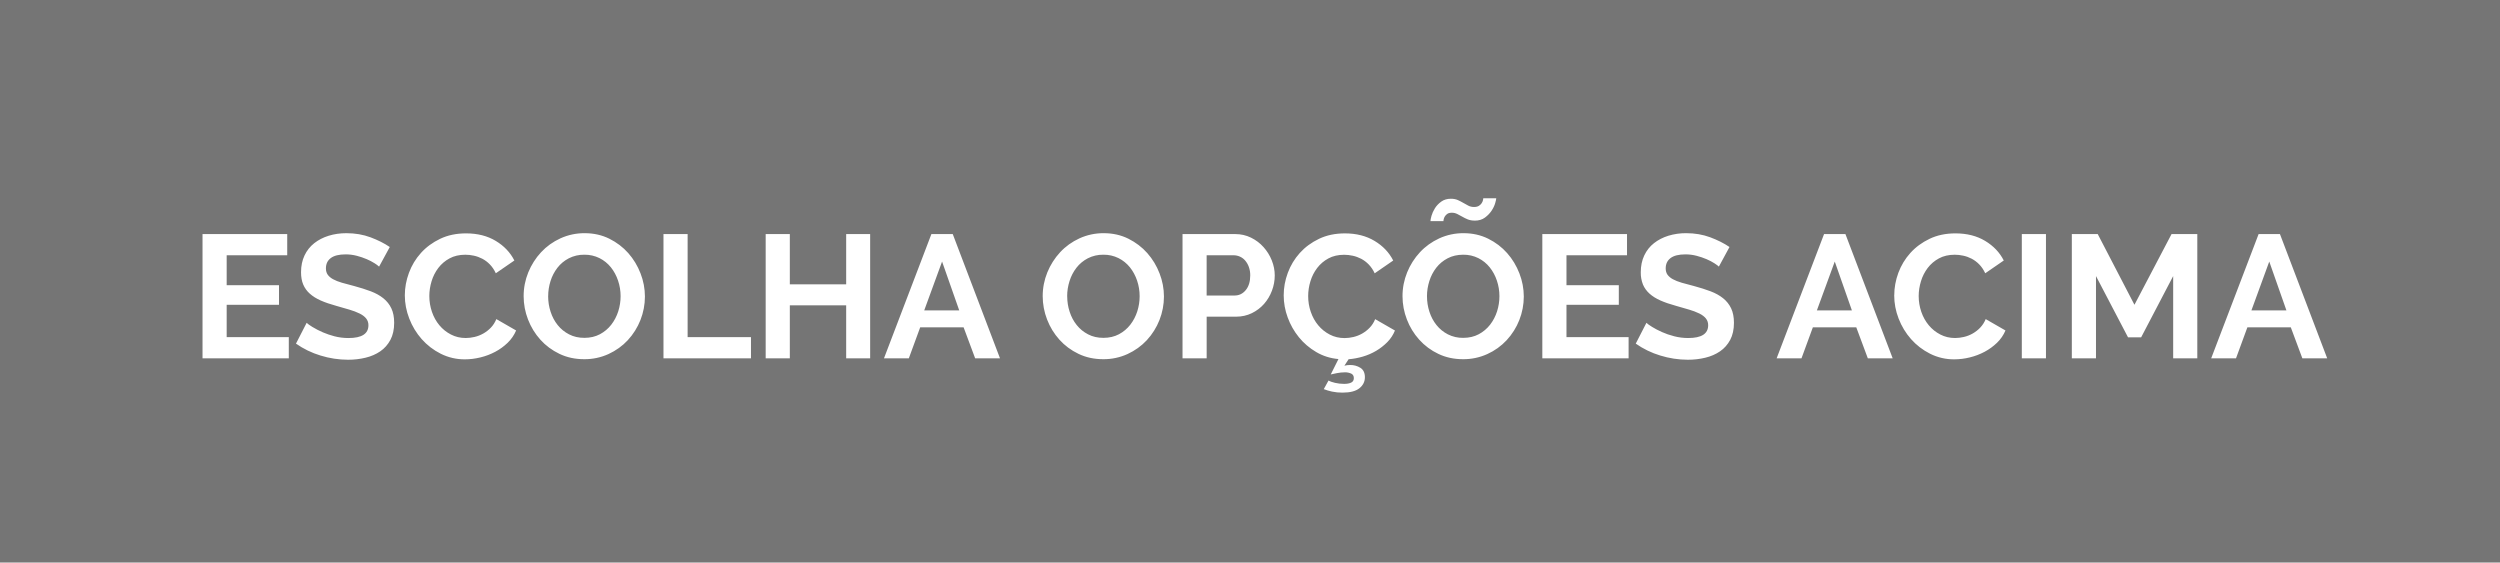
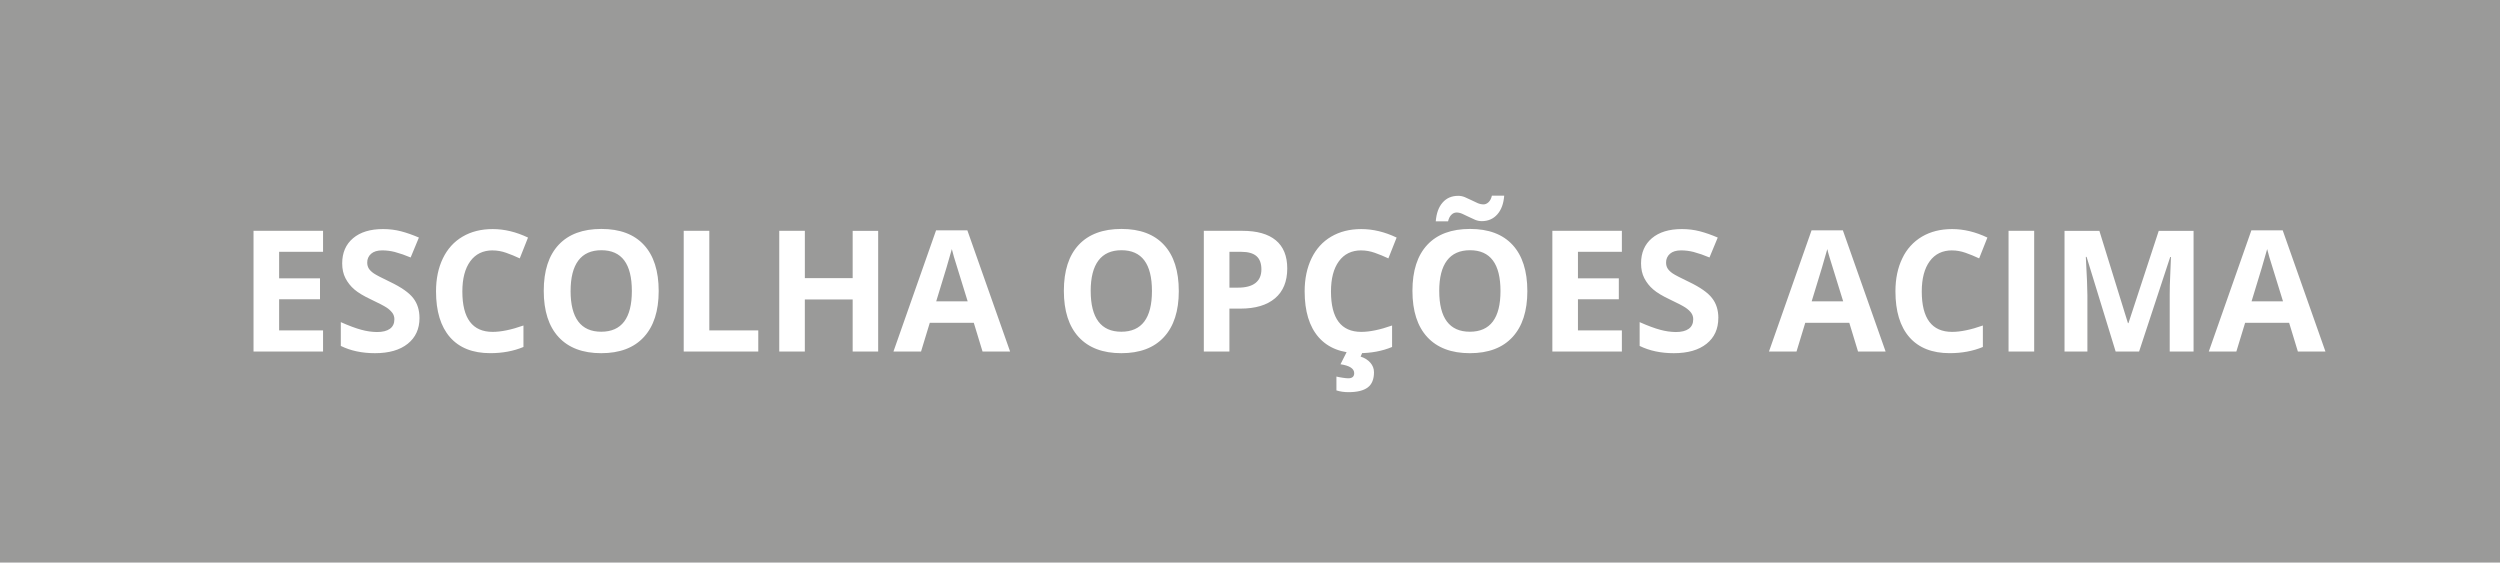
<svg xmlns="http://www.w3.org/2000/svg" width="200" height="45" viewBox="0 0 200 45">
-   <path fill="#757575" d="M0 0h200v45H0V0z" />
+   <path fill="#9A9A99" d="M0 0h200v45H0z" />
  <g fill="#FFF">
-     <path d="M23.104 26.973v1.693h-6.902v-9.94h6.776v1.694h-4.844v2.394h4.186v1.568h-4.186v2.59h4.97zM30.328 21.33a2.43 2.43 0 0 0-.357-.266 4.34 4.34 0 0 0-.63-.33 5.545 5.545 0 0 0-.804-.272 3.502 3.502 0 0 0-.882-.112c-.532 0-.93.098-1.19.294-.262.196-.392.47-.392.826 0 .205.05.375.147.51.097.136.24.255.426.358.187.103.422.196.707.28s.614.173.987.266c.485.13.926.27 1.323.42.396.15.732.337 1.008.56s.49.493.638.806c.15.313.224.698.224 1.155 0 .53-.1.986-.3 1.365-.202.377-.472.684-.813.917s-.733.403-1.177.51-.908.162-1.393.162a7.48 7.48 0 0 1-2.212-.337 6.877 6.877 0 0 1-1.96-.952l.854-1.665c.084.084.235.193.455.328a6.583 6.583 0 0 0 1.77.75c.365.094.738.14 1.12.14 1.065 0 1.597-.34 1.597-1.022a.838.838 0 0 0-.182-.544c-.12-.15-.294-.28-.518-.393a5.123 5.123 0 0 0-.812-.31l-1.064-.307c-.476-.13-.89-.272-1.24-.427s-.64-.337-.874-.547a2.036 2.036 0 0 1-.525-.728c-.118-.275-.176-.604-.176-.987 0-.504.093-.952.28-1.344a2.71 2.71 0 0 1 .777-.98c.332-.26.717-.46 1.156-.595.44-.136.91-.204 1.414-.204.7 0 1.344.11 1.932.33.588.22 1.1.478 1.54.776l-.854 1.568zM32.386 23.626c0-.606.11-1.206.33-1.8.218-.592.538-1.122.958-1.588.42-.466.933-.844 1.54-1.134.606-.29 1.297-.434 2.072-.434.915 0 1.706.2 2.373.602.666.4 1.163.924 1.49 1.568l-1.484 1.022c-.13-.28-.29-.516-.476-.707a2.39 2.39 0 0 0-.602-.455c-.215-.112-.44-.194-.672-.245s-.462-.077-.686-.077c-.485 0-.908.098-1.267.294a2.79 2.79 0 0 0-.896.763 3.358 3.358 0 0 0-.54 1.064c-.12.396-.18.79-.18 1.182 0 .44.07.86.21 1.268s.337.763.594 1.07c.257.31.565.556.925.742.36.188.753.28 1.183.28.224 0 .457-.028.7-.084a2.63 2.63 0 0 0 1.302-.736c.187-.19.336-.422.448-.693l1.582.91c-.16.373-.385.702-.68.987a4.413 4.413 0 0 1-.993.72c-.37.196-.763.346-1.183.448s-.83.154-1.232.154a4.23 4.23 0 0 1-1.946-.45 5.043 5.043 0 0 1-1.52-1.168c-.424-.48-.755-1.026-.993-1.638s-.357-1.233-.357-1.868zM46.736 28.736c-.728 0-1.388-.143-1.98-.428-.594-.284-1.102-.662-1.527-1.134s-.755-1.01-.988-1.616a5.16 5.16 0 0 1-.35-1.863 5 5 0 0 1 .37-1.903c.248-.606.59-1.143 1.023-1.61s.95-.838 1.547-1.113a4.596 4.596 0 0 1 1.946-.414c.72 0 1.375.147 1.967.44.592.295 1.1.68 1.52 1.156s.746 1.018.98 1.624a5.12 5.12 0 0 1 .35 1.85 5.156 5.156 0 0 1-1.372 3.492c-.43.462-.944.83-1.54 1.106a4.584 4.584 0 0 1-1.947.413zm-2.884-5.04c0 .43.065.845.196 1.245.13.403.32.758.567 1.065.247.31.55.556.91.742.36.188.768.28 1.225.28.467 0 .88-.096 1.24-.287s.662-.446.91-.763c.246-.318.433-.675.56-1.07.125-.398.188-.8.188-1.213 0-.43-.068-.844-.203-1.245s-.327-.757-.574-1.065a2.75 2.75 0 0 0-.91-.735 2.64 2.64 0 0 0-1.21-.273 2.64 2.64 0 0 0-1.246.287c-.364.19-.667.443-.91.756a3.388 3.388 0 0 0-.553 1.064c-.125.398-.188.8-.188 1.21zM53.078 28.666v-9.94h1.932v8.247h5.068v1.693h-7zM69.612 18.726v9.94h-1.918v-4.242h-4.508v4.242h-1.932v-9.94h1.932v4.018h4.508v-4.018h1.918zM74.512 18.726h1.708l3.78 9.94h-1.988l-.924-2.48h-3.472l-.91 2.48h-1.988l3.794-9.94zm2.226 6.104l-1.372-3.906-1.428 3.906h2.8zM88.26 28.736c-.728 0-1.388-.143-1.98-.428-.594-.284-1.102-.662-1.527-1.134s-.754-1.01-.987-1.616a5.16 5.16 0 0 1-.35-1.863 5 5 0 0 1 .37-1.903c.248-.606.59-1.143 1.023-1.61s.948-.838 1.546-1.113a4.596 4.596 0 0 1 1.946-.414c.72 0 1.375.147 1.967.44.59.295 1.098.68 1.518 1.156s.747 1.018.98 1.624a5.12 5.12 0 0 1 .35 1.85 5.156 5.156 0 0 1-1.372 3.492c-.43.462-.943.83-1.54 1.106a4.584 4.584 0 0 1-1.946.413zm-2.884-5.04c0 .43.065.845.196 1.245.13.403.32.758.567 1.065.246.31.55.556.91.742.358.188.767.28 1.224.28.467 0 .88-.096 1.24-.287s.662-.446.91-.763c.246-.318.433-.675.56-1.07.125-.398.188-.8.188-1.213 0-.43-.068-.844-.203-1.245s-.328-.757-.575-1.065a2.75 2.75 0 0 0-.91-.735 2.64 2.64 0 0 0-1.21-.273 2.64 2.64 0 0 0-1.247.287c-.364.19-.667.443-.91.756a3.388 3.388 0 0 0-.553 1.064c-.126.398-.19.8-.19 1.21zM94.602 28.666v-9.94h4.214c.457 0 .88.096 1.267.287.388.19.722.443 1 .756.28.312.5.666.66 1.063.158.397.237.796.237 1.197 0 .42-.075.83-.224 1.225-.15.397-.36.75-.63 1.058-.272.308-.598.555-.98.742-.383.186-.803.28-1.26.28h-2.353v3.33h-1.93zm1.93-5.025h2.24c.355 0 .652-.144.89-.434.238-.29.357-.68.357-1.176a1.93 1.93 0 0 0-.113-.68 1.64 1.64 0 0 0-.294-.51 1.17 1.17 0 0 0-.427-.315 1.25 1.25 0 0 0-.497-.105h-2.157v3.22zM106.277 30.444c.11.064.284.126.518.182s.477.084.73.084c.24 0 .433-.035.572-.104.14-.07.21-.19.21-.357s-.067-.288-.202-.358a1.16 1.16 0 0 0-.525-.104c-.196 0-.403.02-.623.063s-.385.078-.497.106l.616-1.232c-.645-.056-1.237-.242-1.778-.56s-1.003-.712-1.386-1.184a5.473 5.473 0 0 1-.896-1.582 5.1 5.1 0 0 1-.32-1.77c0-.607.108-1.207.328-1.8.22-.593.54-1.123.96-1.59.42-.465.932-.843 1.54-1.133.605-.29 1.296-.434 2.07-.434.915 0 1.706.202 2.373.603s1.164.924 1.49 1.568l-1.483 1.023a2.51 2.51 0 0 0-.476-.707 2.407 2.407 0 0 0-.602-.455c-.215-.11-.44-.193-.673-.244s-.462-.077-.686-.077c-.485 0-.908.097-1.267.293a2.8 2.8 0 0 0-.896.763 3.358 3.358 0 0 0-.54 1.064 4.04 4.04 0 0 0-.18 1.183c0 .44.068.86.21 1.268.14.407.337.764.594 1.07.257.31.564.557.924.743.36.188.754.28 1.184.28a3.1 3.1 0 0 0 .7-.084 2.63 2.63 0 0 0 1.3-.737c.188-.19.337-.422.448-.693l1.582.91a2.83 2.83 0 0 1-.608.925c-.267.27-.565.504-.896.7-.33.195-.688.35-1.07.462-.383.11-.76.182-1.135.21l-.336.518A1.82 1.82 0 0 1 108 29.2a1.5 1.5 0 0 1 .84.23c.234.153.352.403.352.748 0 .354-.147.648-.44.882s-.745.35-1.352.35a3.89 3.89 0 0 1-.84-.083 4.328 4.328 0 0 1-.658-.196l.377-.686zM117.044 28.736c-.73 0-1.39-.143-1.98-.428a4.818 4.818 0 0 1-1.526-1.134 5.14 5.14 0 0 1-.987-1.616 5.16 5.16 0 0 1-.35-1.863 5 5 0 0 1 .37-1.903 5.26 5.26 0 0 1 1.023-1.61c.434-.467.95-.838 1.547-1.113a4.596 4.596 0 0 1 1.946-.414c.72 0 1.374.147 1.967.44s1.1.68 1.52 1.156.746 1.018.98 1.624a5.12 5.12 0 0 1 .35 1.85 5.147 5.147 0 0 1-1.372 3.492 4.83 4.83 0 0 1-1.542 1.106 4.584 4.584 0 0 1-1.946.413zm-2.885-5.04c0 .43.064.845.195 1.245.13.403.32.758.567 1.065.247.31.55.556.91.742a2.6 2.6 0 0 0 1.225.28c.467 0 .88-.096 1.24-.287s.66-.446.91-.763c.246-.318.433-.675.56-1.07.125-.398.188-.8.188-1.213 0-.43-.068-.844-.203-1.245a3.46 3.46 0 0 0-.574-1.065 2.74 2.74 0 0 0-.91-.735 2.64 2.64 0 0 0-1.21-.273c-.468 0-.883.096-1.247.287s-.666.443-.91.756a3.41 3.41 0 0 0-.552 1.064c-.125.398-.19.8-.19 1.21zm3.82-6.048c-.214 0-.4-.033-.56-.098a3.35 3.35 0 0 1-.44-.217c-.135-.08-.27-.15-.406-.217a.972.972 0 0 0-.427-.098c-.158 0-.282.033-.37.098a.713.713 0 0 0-.288.455c-.01.07-.015.11-.015.12h-1.036c0-.084.027-.226.083-.427.057-.2.147-.4.273-.602s.294-.377.504-.53c.21-.155.47-.232.776-.232.215 0 .4.035.554.105.153.07.3.145.434.224.136.08.27.154.406.224.135.07.287.106.455.106s.3-.033.398-.098a.728.728 0 0 0 .323-.462c.014-.075.02-.12.02-.14h1.037c0 .065-.028.196-.085.392-.056.196-.15.397-.286.602-.136.206-.313.39-.532.553-.22.163-.49.245-.82.245zM130.288 26.973v1.693h-6.902v-9.94h6.775v1.694h-4.843v2.394h4.187v1.568h-4.187v2.59h4.97zM137.512 21.33c-.065-.065-.185-.154-.357-.266s-.383-.222-.63-.33c-.247-.106-.516-.197-.805-.272s-.583-.112-.882-.112c-.532 0-.93.098-1.19.294-.26.196-.392.47-.392.826 0 .205.05.375.146.51.1.136.24.255.428.358.187.103.422.196.707.28.284.084.613.173.986.266.485.13.927.27 1.323.42.396.15.732.337 1.008.56s.488.493.638.806c.148.313.224.698.224 1.155 0 .53-.1.986-.3 1.365-.202.377-.473.684-.814.917s-.732.403-1.176.51-.908.162-1.393.162a7.492 7.492 0 0 1-2.213-.337 6.877 6.877 0 0 1-1.96-.952l.854-1.665c.084.084.235.193.455.328.218.137.477.27.775.406.3.135.63.25.994.343.363.094.736.14 1.12.14 1.063 0 1.595-.34 1.595-1.022a.838.838 0 0 0-.182-.544c-.12-.15-.294-.28-.518-.393a5.137 5.137 0 0 0-.813-.31l-1.063-.307c-.478-.13-.89-.272-1.24-.427s-.642-.337-.875-.547-.408-.452-.525-.728a2.532 2.532 0 0 1-.175-.987c0-.504.094-.952.28-1.344s.445-.72.777-.98c.33-.26.716-.46 1.154-.595a4.78 4.78 0 0 1 1.414-.204c.7 0 1.344.11 1.933.33.588.22 1.1.478 1.54.776l-.85 1.568zM145.926 18.726h1.708l3.78 9.94h-1.988l-.924-2.48h-3.473l-.91 2.48h-1.988l3.794-9.94zm2.225 6.104l-1.37-3.906-1.43 3.906h2.8zM151.54 23.626c0-.606.11-1.206.328-1.8.22-.592.54-1.122.96-1.588.42-.466.933-.844 1.54-1.134.605-.29 1.297-.434 2.07-.434.916 0 1.707.2 2.374.602s1.164.924 1.49 1.568l-1.483 1.022c-.132-.28-.29-.516-.477-.707a2.41 2.41 0 0 0-.603-.455c-.215-.112-.438-.194-.672-.245s-.462-.077-.686-.077c-.485 0-.908.098-1.268.294a2.8 2.8 0 0 0-.896.763 3.358 3.358 0 0 0-.54 1.064c-.12.396-.182.79-.182 1.182 0 .44.07.86.21 1.268.14.406.34.763.596 1.07.257.31.564.556.924.742.36.188.754.28 1.183.28a3.1 3.1 0 0 0 .7-.084 2.63 2.63 0 0 0 1.3-.736 2.18 2.18 0 0 0 .448-.693l1.582.91c-.16.373-.385.702-.68.987a4.435 4.435 0 0 1-.993.72c-.37.196-.763.346-1.183.448a5.17 5.17 0 0 1-1.232.154 4.23 4.23 0 0 1-1.946-.45c-.588-.297-1.094-.687-1.52-1.168s-.755-1.026-.993-1.638-.354-1.233-.354-1.868zM161.745 28.666v-9.94h1.932v9.94h-1.932zM173.854 28.666v-6.58l-2.562 4.9h-1.05l-2.563-4.9v6.58h-1.933v-9.94h2.072l2.938 5.656 2.968-5.656h2.06v9.94h-1.932zM180.688 18.726h1.708l3.78 9.94h-1.988l-.924-2.48h-3.473l-.91 2.48h-1.986l3.794-9.94zm2.225 6.104l-1.372-3.906-1.427 3.906h2.8z" />
+     <path d="M25.844 28.123h-5.562v-9.657h5.562v1.678H22.33v2.12h3.27v1.677h-3.27v2.49h3.514v1.693zM33.56 25.44c0 .872-.314 1.56-.942 2.062-.627.502-1.5.753-2.62.753-1.03 0-1.94-.192-2.733-.58V25.77c.65.29 1.203.496 1.654.615a4.94 4.94 0 0 0 1.238.178c.45 0 .794-.086 1.034-.258.24-.172.36-.427.36-.767a.85.85 0 0 0-.16-.505 1.834 1.834 0 0 0-.465-.428c-.205-.135-.622-.354-1.252-.652-.59-.277-1.033-.544-1.328-.8a2.98 2.98 0 0 1-.707-.892c-.176-.34-.264-.735-.264-1.188 0-.854.29-1.526.87-2.015.578-.49 1.378-.733 2.4-.733.502 0 .98.06 1.437.178.456.12.932.287 1.43.502l-.66 1.593a9.665 9.665 0 0 0-1.278-.443 4.146 4.146 0 0 0-.994-.125c-.387 0-.684.09-.89.27a.894.894 0 0 0-.312.708c0 .18.042.338.125.473.083.134.217.264.4.39.182.125.614.35 1.297.677.902.432 1.52.864 1.856 1.298.336.43.503.964.503 1.593zM39.412 20.03c-.77 0-1.367.29-1.79.87s-.634 1.386-.634 2.42c0 2.154.808 3.23 2.424 3.23.678 0 1.5-.17 2.464-.51v1.718c-.792.33-1.678.495-2.655.495-1.404 0-2.478-.426-3.223-1.277-.744-.853-1.116-2.076-1.116-3.67 0-1.003.184-1.884.55-2.64.364-.755.89-1.334 1.574-1.736.685-.403 1.487-.604 2.408-.604.938 0 1.88.227 2.827.68l-.66 1.665c-.362-.17-.726-.32-1.09-.448a3.274 3.274 0 0 0-1.078-.19zM52.695 23.28c0 1.6-.396 2.827-1.19 3.687-.79.86-1.928 1.288-3.407 1.288-1.48 0-2.616-.43-3.41-1.288-.79-.857-1.188-2.092-1.188-3.7 0-1.605.397-2.833 1.192-3.682s1.934-1.27 3.418-1.27c1.484 0 2.62.427 3.405 1.28.787.854 1.18 2.084 1.18 3.686zm-7.048 0c0 1.08.205 1.893.614 2.44.41.546 1.022.818 1.837.818 1.633 0 2.45-1.086 2.45-3.257 0-2.175-.81-3.263-2.437-3.263-.815 0-1.43.274-1.843.823-.413.55-.62 1.362-.62 2.44zM54.697 28.123v-9.657h2.048v7.966h3.917v1.69h-5.965zM70.253 28.123h-2.04v-4.168h-3.826v4.168H62.34v-9.657h2.048v3.785h3.825v-3.784h2.04v9.657zM78.603 28.123l-.7-2.3h-3.52l-.7 2.3h-2.207l3.41-9.697h2.502l3.42 9.697h-2.205zm-1.19-4.018a672.945 672.945 0 0 1-1.092-3.533 9.742 9.742 0 0 1-.174-.646c-.146.562-.562 1.957-1.25 4.18h2.518zM94.304 23.28c0 1.6-.396 2.827-1.19 3.687-.79.86-1.928 1.288-3.407 1.288-1.48 0-2.616-.43-3.41-1.288-.79-.857-1.188-2.092-1.188-3.7 0-1.605.396-2.833 1.19-3.682.796-.848 1.935-1.27 3.42-1.27 1.483 0 2.618.427 3.404 1.28.787.854 1.18 2.084 1.18 3.686zm-7.048 0c0 1.08.205 1.893.614 2.44.41.546 1.02.818 1.836.818 1.633 0 2.45-1.086 2.45-3.257 0-2.175-.81-3.263-2.437-3.263-.816 0-1.43.274-1.844.823-.413.55-.62 1.362-.62 2.44zM102.98 21.478c0 1.04-.327 1.834-.977 2.385s-1.573.826-2.77.826h-.88v3.434h-2.047v-9.657h3.085c1.172 0 2.063.252 2.672.756s.917 1.256.917 2.255zm-4.626 1.534h.674c.63 0 1.1-.125 1.414-.375.313-.248.47-.61.47-1.086 0-.48-.133-.834-.395-1.062-.263-.23-.672-.344-1.232-.344h-.93v2.868zM108.902 20.03c-.77 0-1.367.29-1.79.87-.423.578-.634 1.386-.634 2.42 0 2.154.808 3.23 2.424 3.23.678 0 1.5-.17 2.464-.51v1.718c-.792.33-1.68.495-2.655.495-1.403 0-2.478-.426-3.224-1.277-.743-.853-1.115-2.076-1.115-3.67 0-1.003.185-1.884.55-2.64.365-.755.89-1.334 1.574-1.736.686-.403 1.488-.604 2.408-.604.938 0 1.88.227 2.826.68l-.66 1.665c-.36-.17-.725-.32-1.09-.448s-.723-.19-1.076-.19zm1.018 9.743c0 .563-.166.972-.5 1.223s-.846.377-1.54.377c-.345 0-.667-.046-.966-.14v-1.108c.12.03.28.062.48.092.2.03.354.047.466.047.316 0 .476-.137.476-.41 0-.365-.364-.604-1.097-.713l.515-1.017h1.273l-.178.402c.326.105.586.27.78.492.192.223.29.475.29.756zM122.188 23.28c0 1.6-.396 2.827-1.188 3.687-.793.86-1.93 1.288-3.408 1.288-1.48 0-2.616-.43-3.41-1.288-.79-.857-1.187-2.092-1.187-3.7 0-1.605.396-2.833 1.19-3.682s1.936-1.27 3.42-1.27 2.618.427 3.404 1.28c.783.854 1.178 2.084 1.178 3.686zM116.512 17a.58.58 0 0 0-.393.174c-.126.117-.218.294-.274.532h-.984c.05-.64.23-1.14.546-1.5.313-.36.73-.54 1.252-.54.18 0 .356.035.53.107.174.073.347.152.517.238.17.087.336.165.498.235.163.07.323.105.48.105.138 0 .27-.057.395-.172.126-.114.217-.29.274-.528h.983c-.048.64-.23 1.14-.552 1.5-.318.36-.734.54-1.244.54a1.38 1.38 0 0 1-.53-.107 7.52 7.52 0 0 1-.517-.238 9.687 9.687 0 0 0-.5-.237 1.166 1.166 0 0 0-.48-.11zm-1.373 6.28c0 1.08.204 1.893.613 2.44.41.546 1.02.818 1.837.818 1.633 0 2.45-1.086 2.45-3.257 0-2.175-.812-3.263-2.438-3.263-.814 0-1.43.274-1.843.823-.414.55-.62 1.362-.62 2.44zM129.75 28.123h-5.562v-9.657h5.562v1.678h-3.514v2.12h3.27v1.677h-3.27v2.49h3.514v1.693zM137.465 25.44c0 .872-.312 1.56-.94 2.062-.628.502-1.5.753-2.62.753-1.028 0-1.94-.192-2.733-.58V25.77c.65.29 1.203.496 1.654.615a4.94 4.94 0 0 0 1.24.178c.448 0 .792-.086 1.032-.258s.36-.427.36-.767c0-.188-.054-.356-.16-.505s-.26-.29-.465-.428c-.204-.135-.622-.354-1.252-.652-.59-.277-1.03-.544-1.326-.8a2.98 2.98 0 0 1-.707-.892c-.176-.34-.264-.735-.264-1.188 0-.854.29-1.526.867-2.015.58-.49 1.38-.733 2.4-.733.504 0 .98.06 1.438.178.457.12.934.287 1.43.502l-.66 1.593a9.615 9.615 0 0 0-1.277-.443 4.14 4.14 0 0 0-.993-.125c-.387 0-.686.09-.89.27a.895.895 0 0 0-.313.708c0 .18.042.338.126.473.083.134.217.264.398.39.184.125.614.35 1.3.677.9.432 1.52.864 1.853 1.298.338.43.505.964.505 1.593zM148.643 28.123l-.7-2.3h-3.522l-.7 2.3h-2.204l3.408-9.697h2.504l3.42 9.697h-2.205zm-1.19-4.018c-.646-2.083-1.012-3.26-1.094-3.533a9.62 9.62 0 0 1-.175-.646c-.146.562-.562 1.957-1.25 4.18h2.518zM156.166 20.03c-.77 0-1.367.29-1.79.87-.423.578-.635 1.386-.635 2.42 0 2.154.81 3.23 2.426 3.23.678 0 1.5-.17 2.463-.51v1.718c-.793.33-1.68.495-2.655.495-1.404 0-2.48-.426-3.225-1.277-.744-.853-1.115-2.076-1.115-3.67 0-1.003.182-1.884.55-2.64a3.95 3.95 0 0 1 1.573-1.736c.686-.403 1.487-.604 2.408-.604.938 0 1.88.227 2.826.68l-.66 1.665c-.36-.17-.725-.32-1.09-.448s-.724-.19-1.076-.19zM160.684 28.123v-9.657h2.05v9.657h-2.05zM169.252 28.123l-2.326-7.576h-.06c.085 1.54.126 2.57.126 3.084v4.493h-1.83v-9.657h2.788l2.286 7.386h.04l2.423-7.386h2.786v9.657h-1.908v-4.57c0-.217.004-.466.01-.747.008-.282.037-1.03.09-2.246h-.06l-2.49 7.563h-1.876zM183.83 28.123l-.7-2.3h-3.52l-.702 2.3h-2.205l3.408-9.697h2.505l3.42 9.697h-2.205zm-1.19-4.018c-.645-2.083-1.01-3.26-1.092-3.533-.08-.273-.14-.49-.175-.646-.146.562-.562 1.957-1.248 4.18h2.516z" />
  </g>
</svg>
